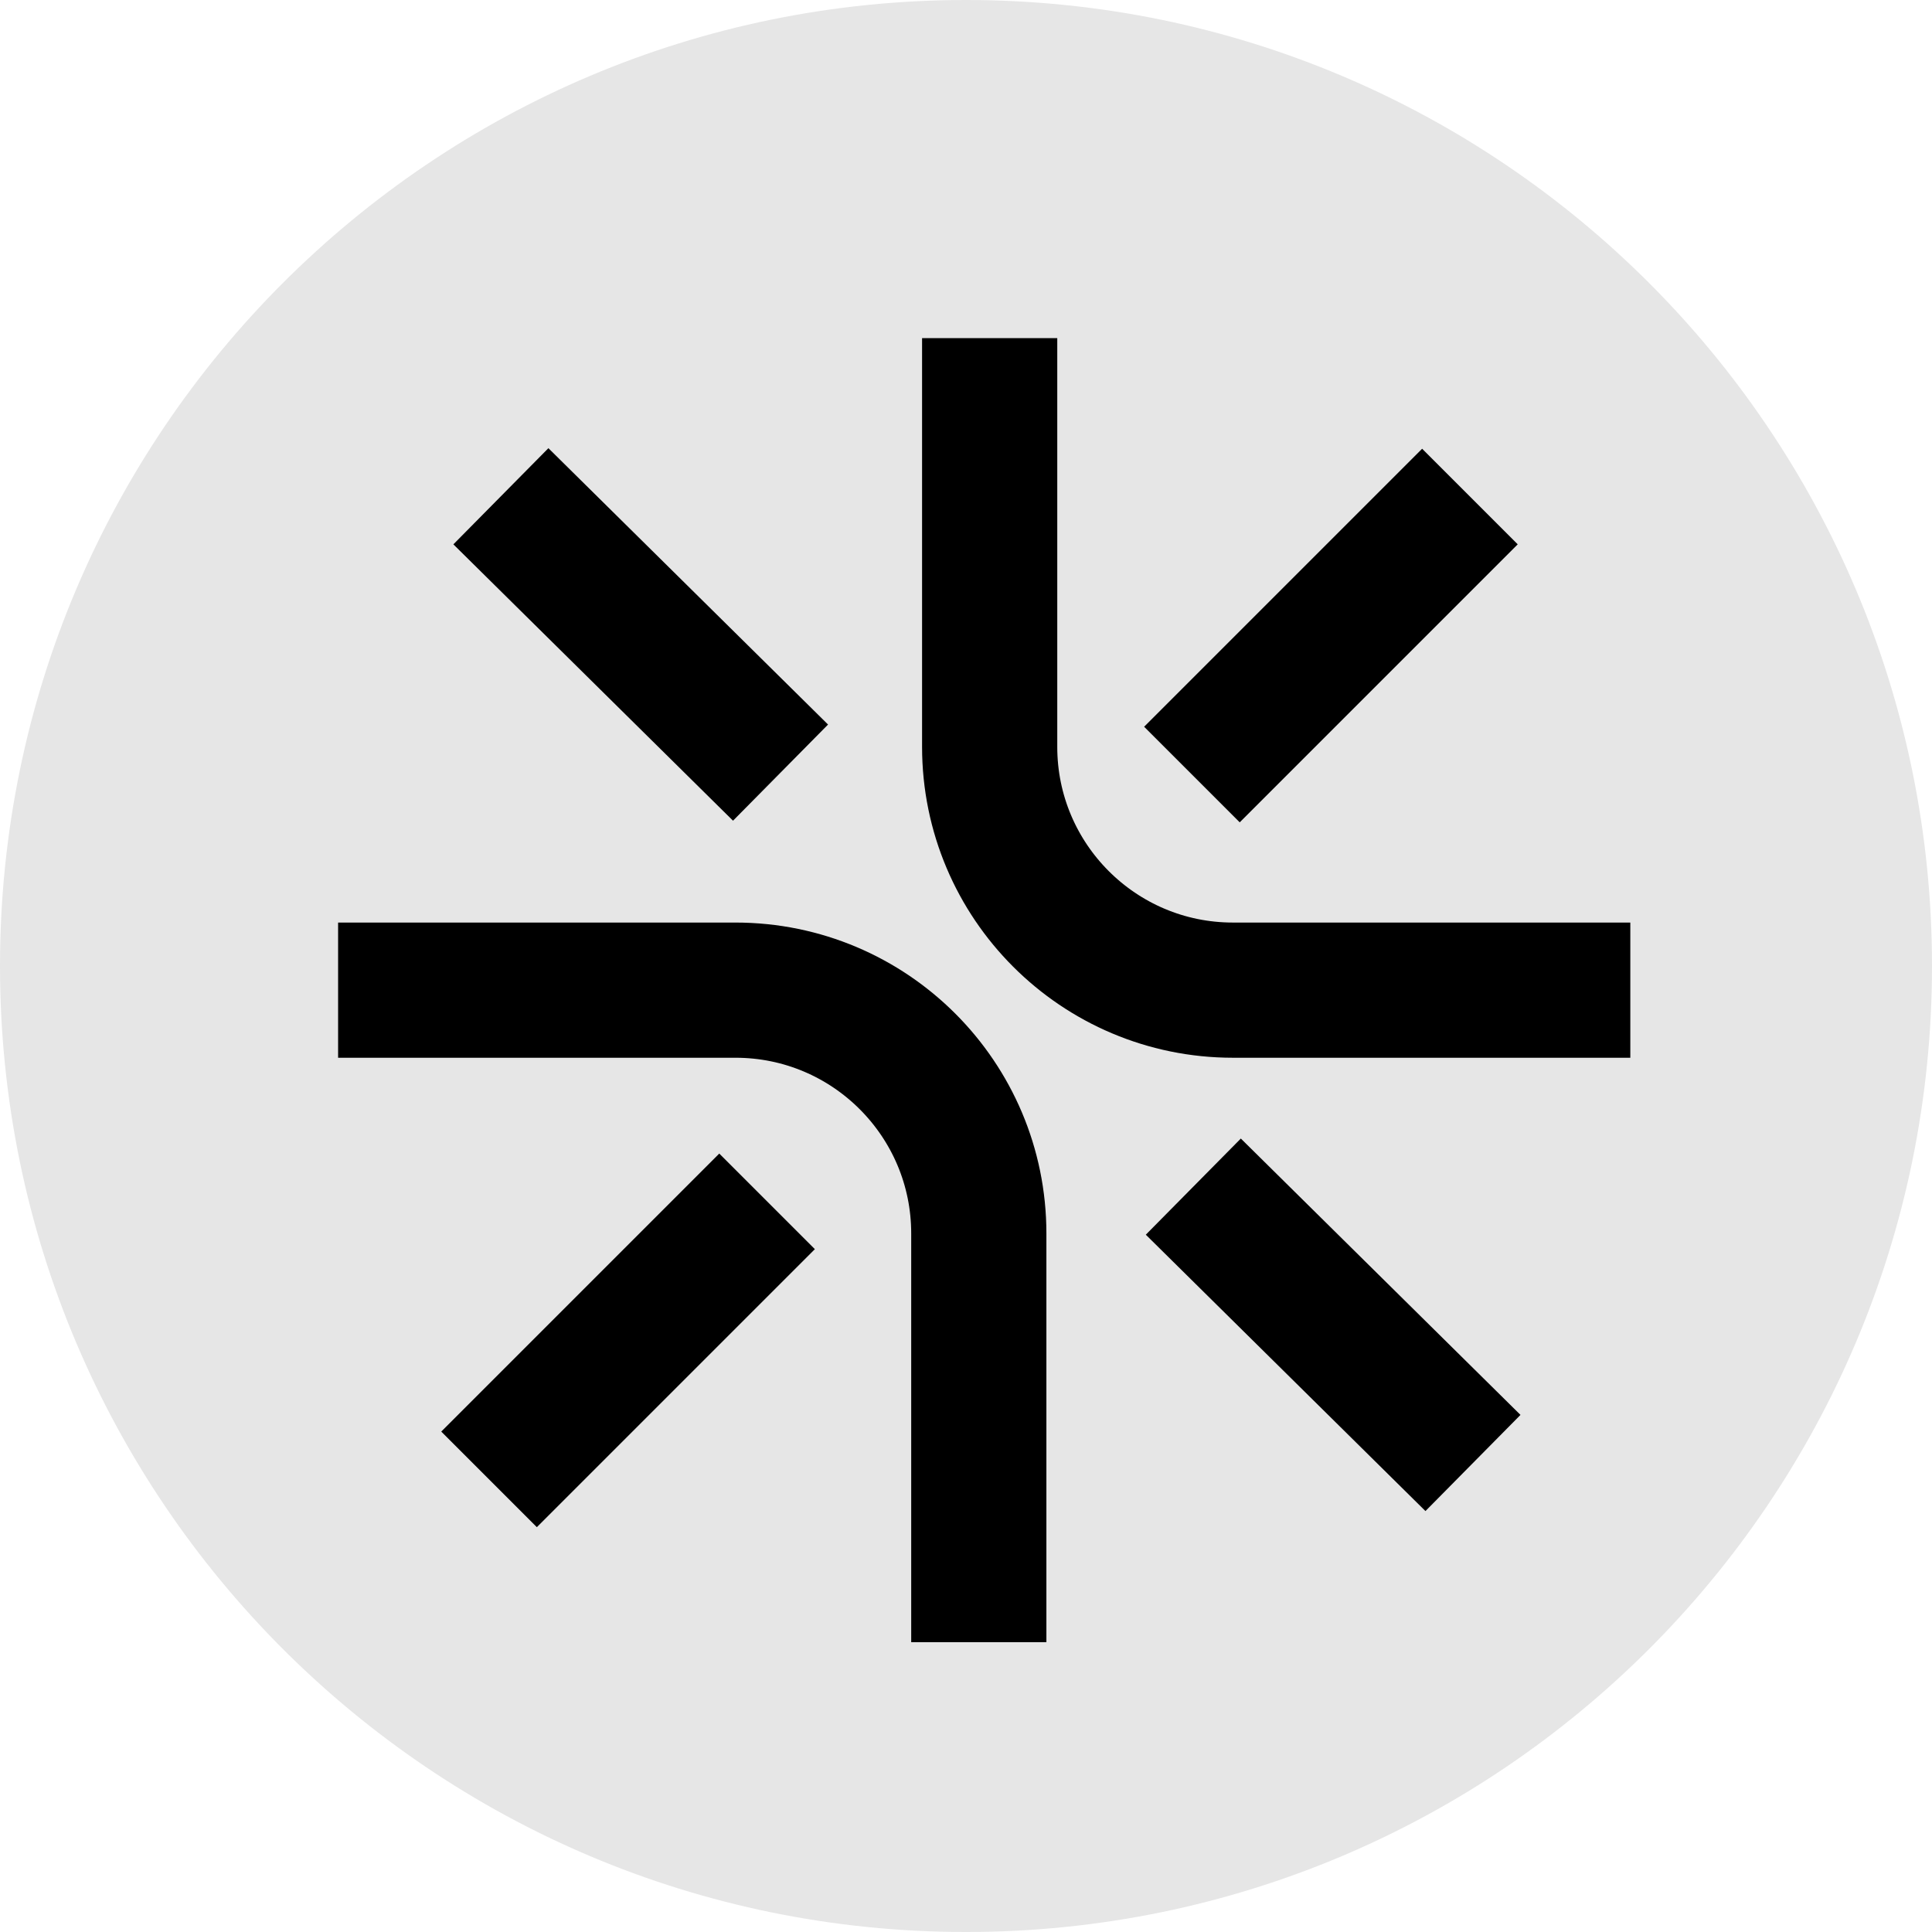
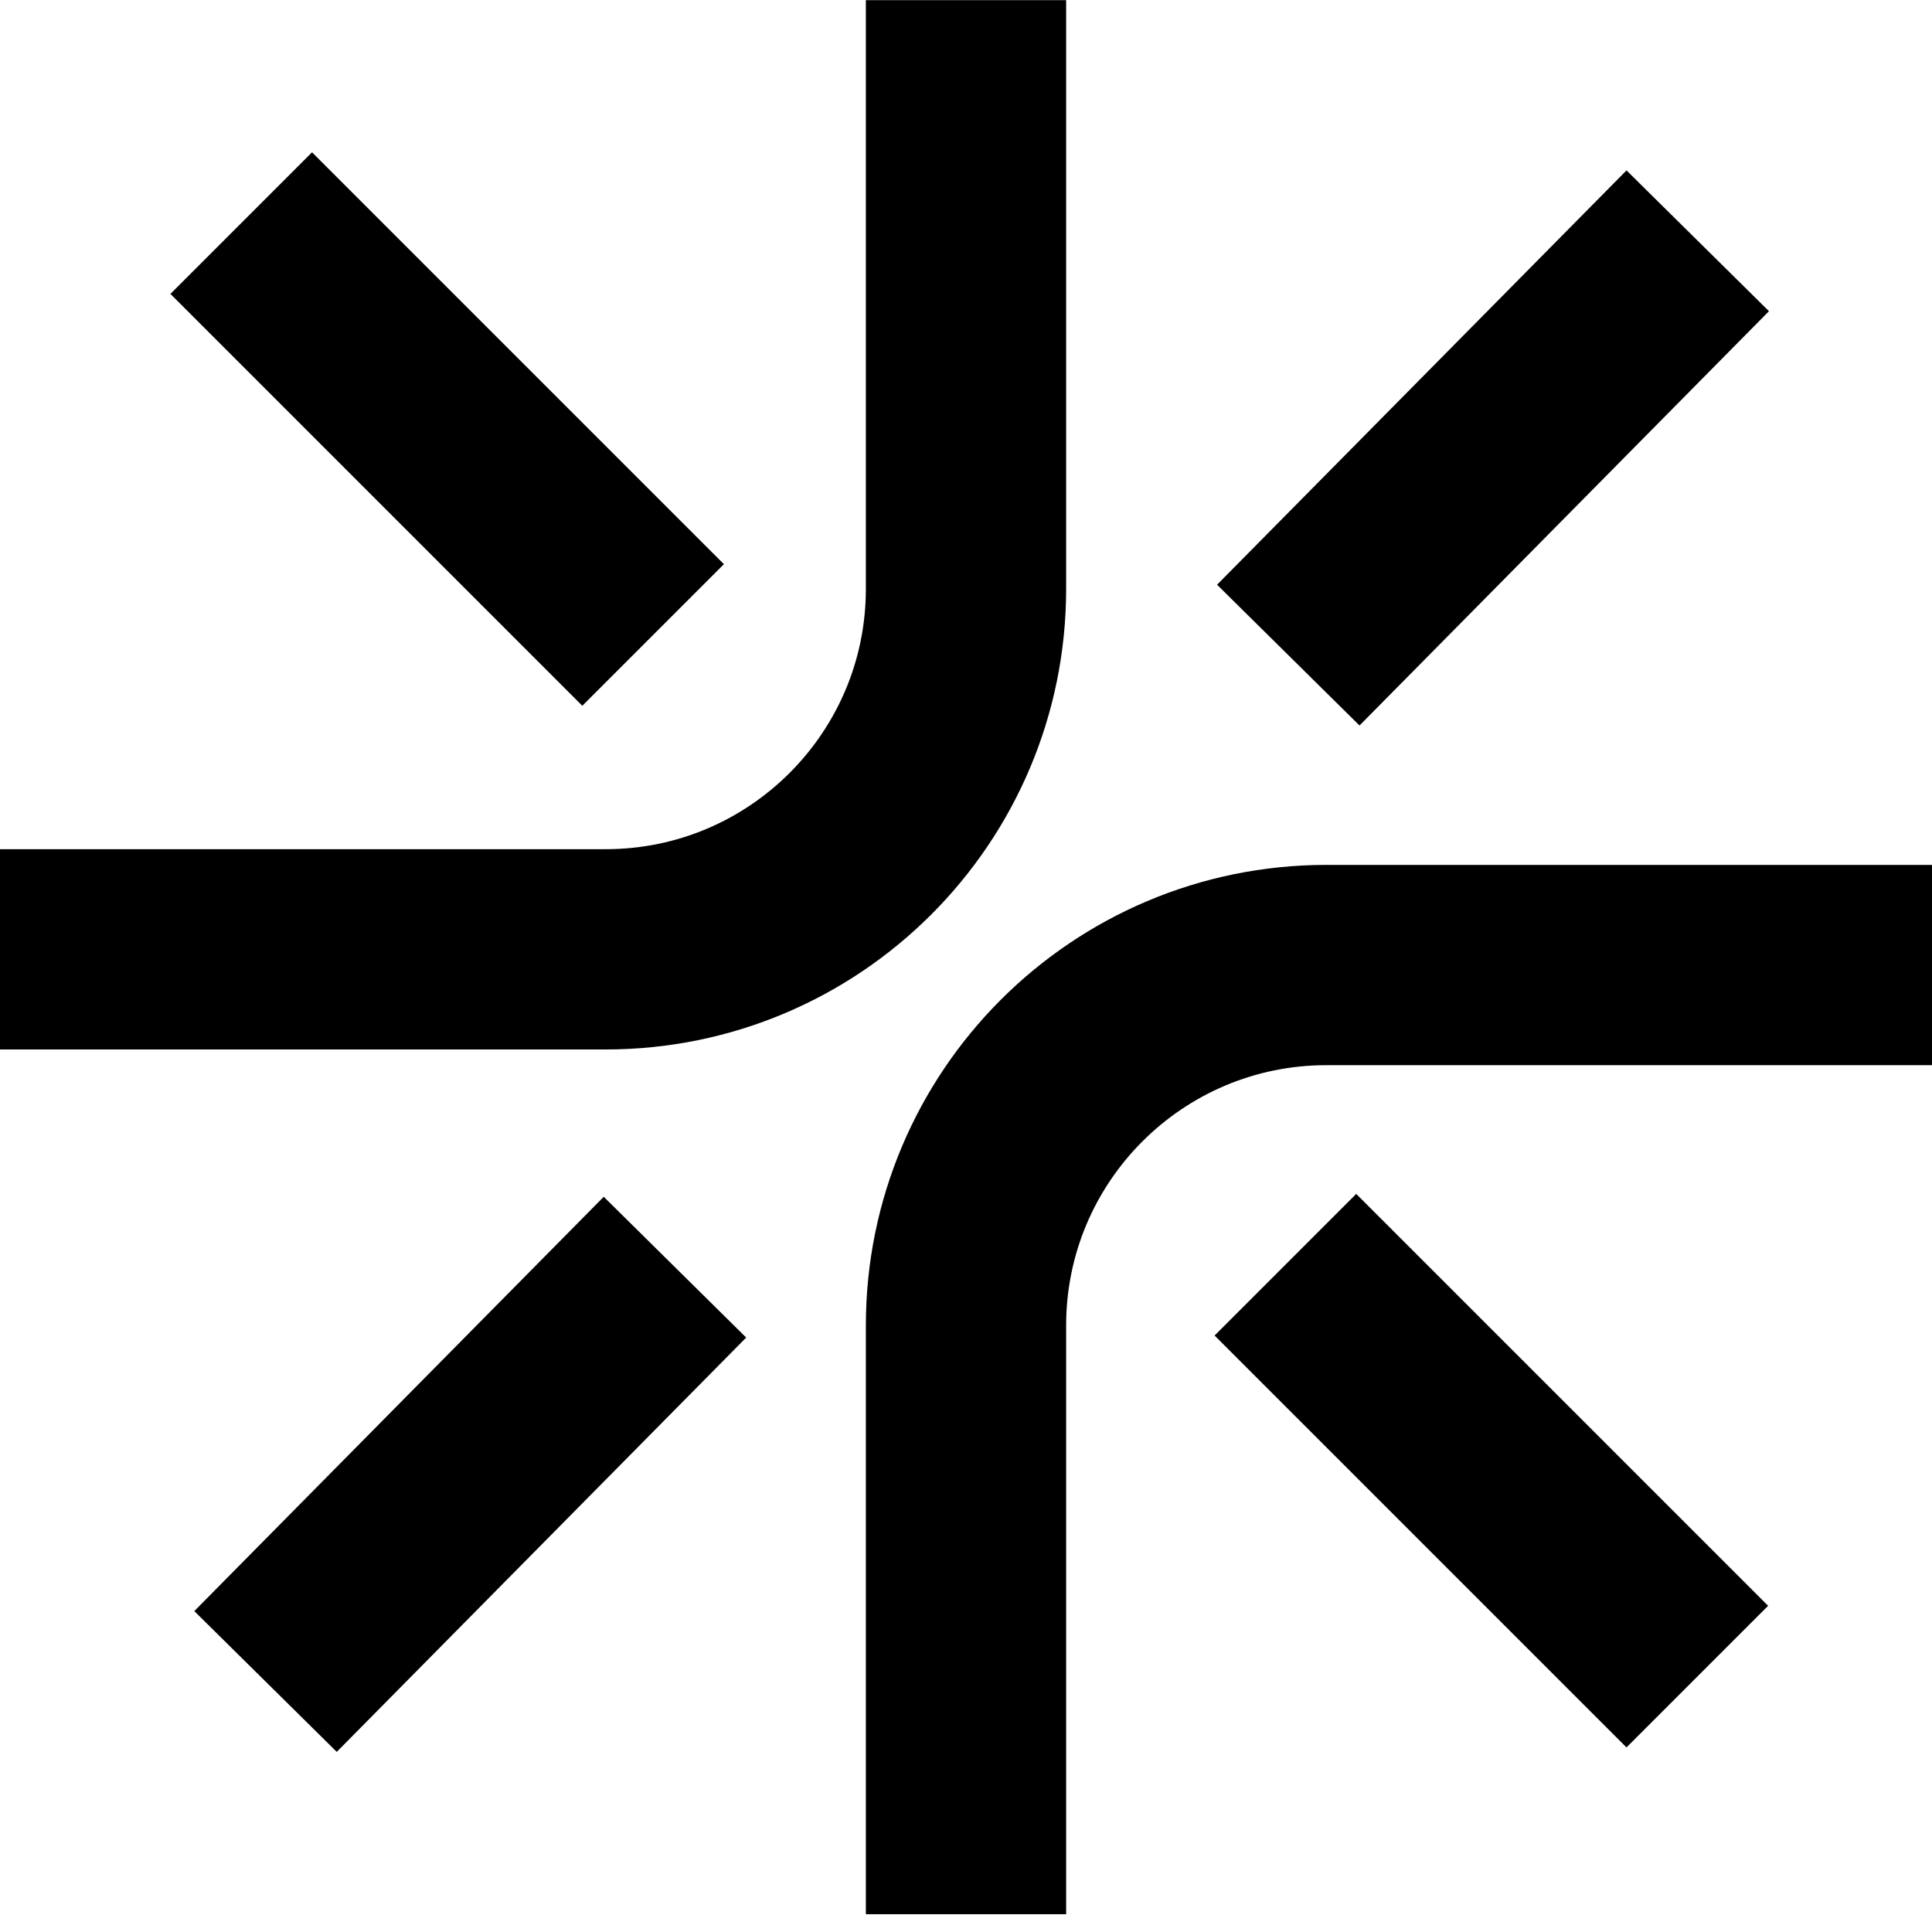
- <svg xmlns="http://www.w3.org/2000/svg" width="40" height="40" viewBox="0 0 40 40" fill="none">
-   <rect width="40" height="40" rx="20" transform="matrix(1 0 0 -1 0 40)" fill="currentColor" opacity="0.1" />
-   <path d="M20.265 34V25.538C20.265 22.756 18.009 20.5 15.227 20.5H7" stroke="currentColor" stroke-width="2.799" />
-   <path d="M20.49 7L20.49 15.462C20.49 18.244 22.745 20.5 25.527 20.5L33.754 20.5" stroke="currentColor" stroke-width="2.799" />
-   <line y1="-1.399" x2="8.14" y2="-1.399" transform="matrix(-0.711279 -0.70291 -0.70291 0.711279 29.5129 31.2846)" stroke="currentColor" stroke-width="2.799" />
-   <line y1="-1.399" x2="8.14" y2="-1.399" transform="matrix(-0.711279 -0.70291 -0.70291 0.711279 15.1768 16.9914)" stroke="currentColor" stroke-width="2.799" />
-   <line y1="-1.399" x2="8.14" y2="-1.399" transform="matrix(-0.707107 0.707107 0.707107 0.707107 16.8704 25.8622)" stroke="currentColor" stroke-width="2.799" />
-   <line y1="-1.399" x2="8.14" y2="-1.399" transform="matrix(-0.707107 0.707107 0.707107 0.707107 31.4224 11.2694)" stroke="currentColor" stroke-width="2.799" />
+ <svg xmlns="http://www.w3.org/2000/svg" width="48" height="48" viewBox="0 0 48 48" fill="none">
+   <path d="M1.06735e-06 23.586L15.044 23.586C19.99 23.586 24 19.576 24 14.63L24 0.004" stroke="currentColor" stroke-width="4.976" />
+   <path d="M48 23.976L32.956 23.976C28.01 23.976 24 27.986 24 32.932L24 47.558" stroke="currentColor" stroke-width="4.976" />
+   <line y1="-2.488" x2="14.472" y2="-2.488" transform="matrix(0.70291 -0.711279 -0.711279 -0.70291 4.82715 40.0273)" stroke="currentColor" stroke-width="4.976" />
+   <line y1="-2.488" x2="14.472" y2="-2.488" transform="matrix(0.70291 -0.711279 -0.711279 -0.70291 30.2376 14.5273)" stroke="currentColor" stroke-width="4.976" />
+   <line y1="-2.488" x2="14.472" y2="-2.488" transform="matrix(-0.707107 -0.707107 -0.707107 0.707107 14.4673 17.5352)" stroke="currentColor" stroke-width="4.976" />
+   <line y1="-2.488" x2="14.472" y2="-2.488" transform="matrix(-0.707107 -0.707107 -0.707107 0.707107 40.4097 43.4141)" stroke="currentColor" stroke-width="4.976" />
</svg>
